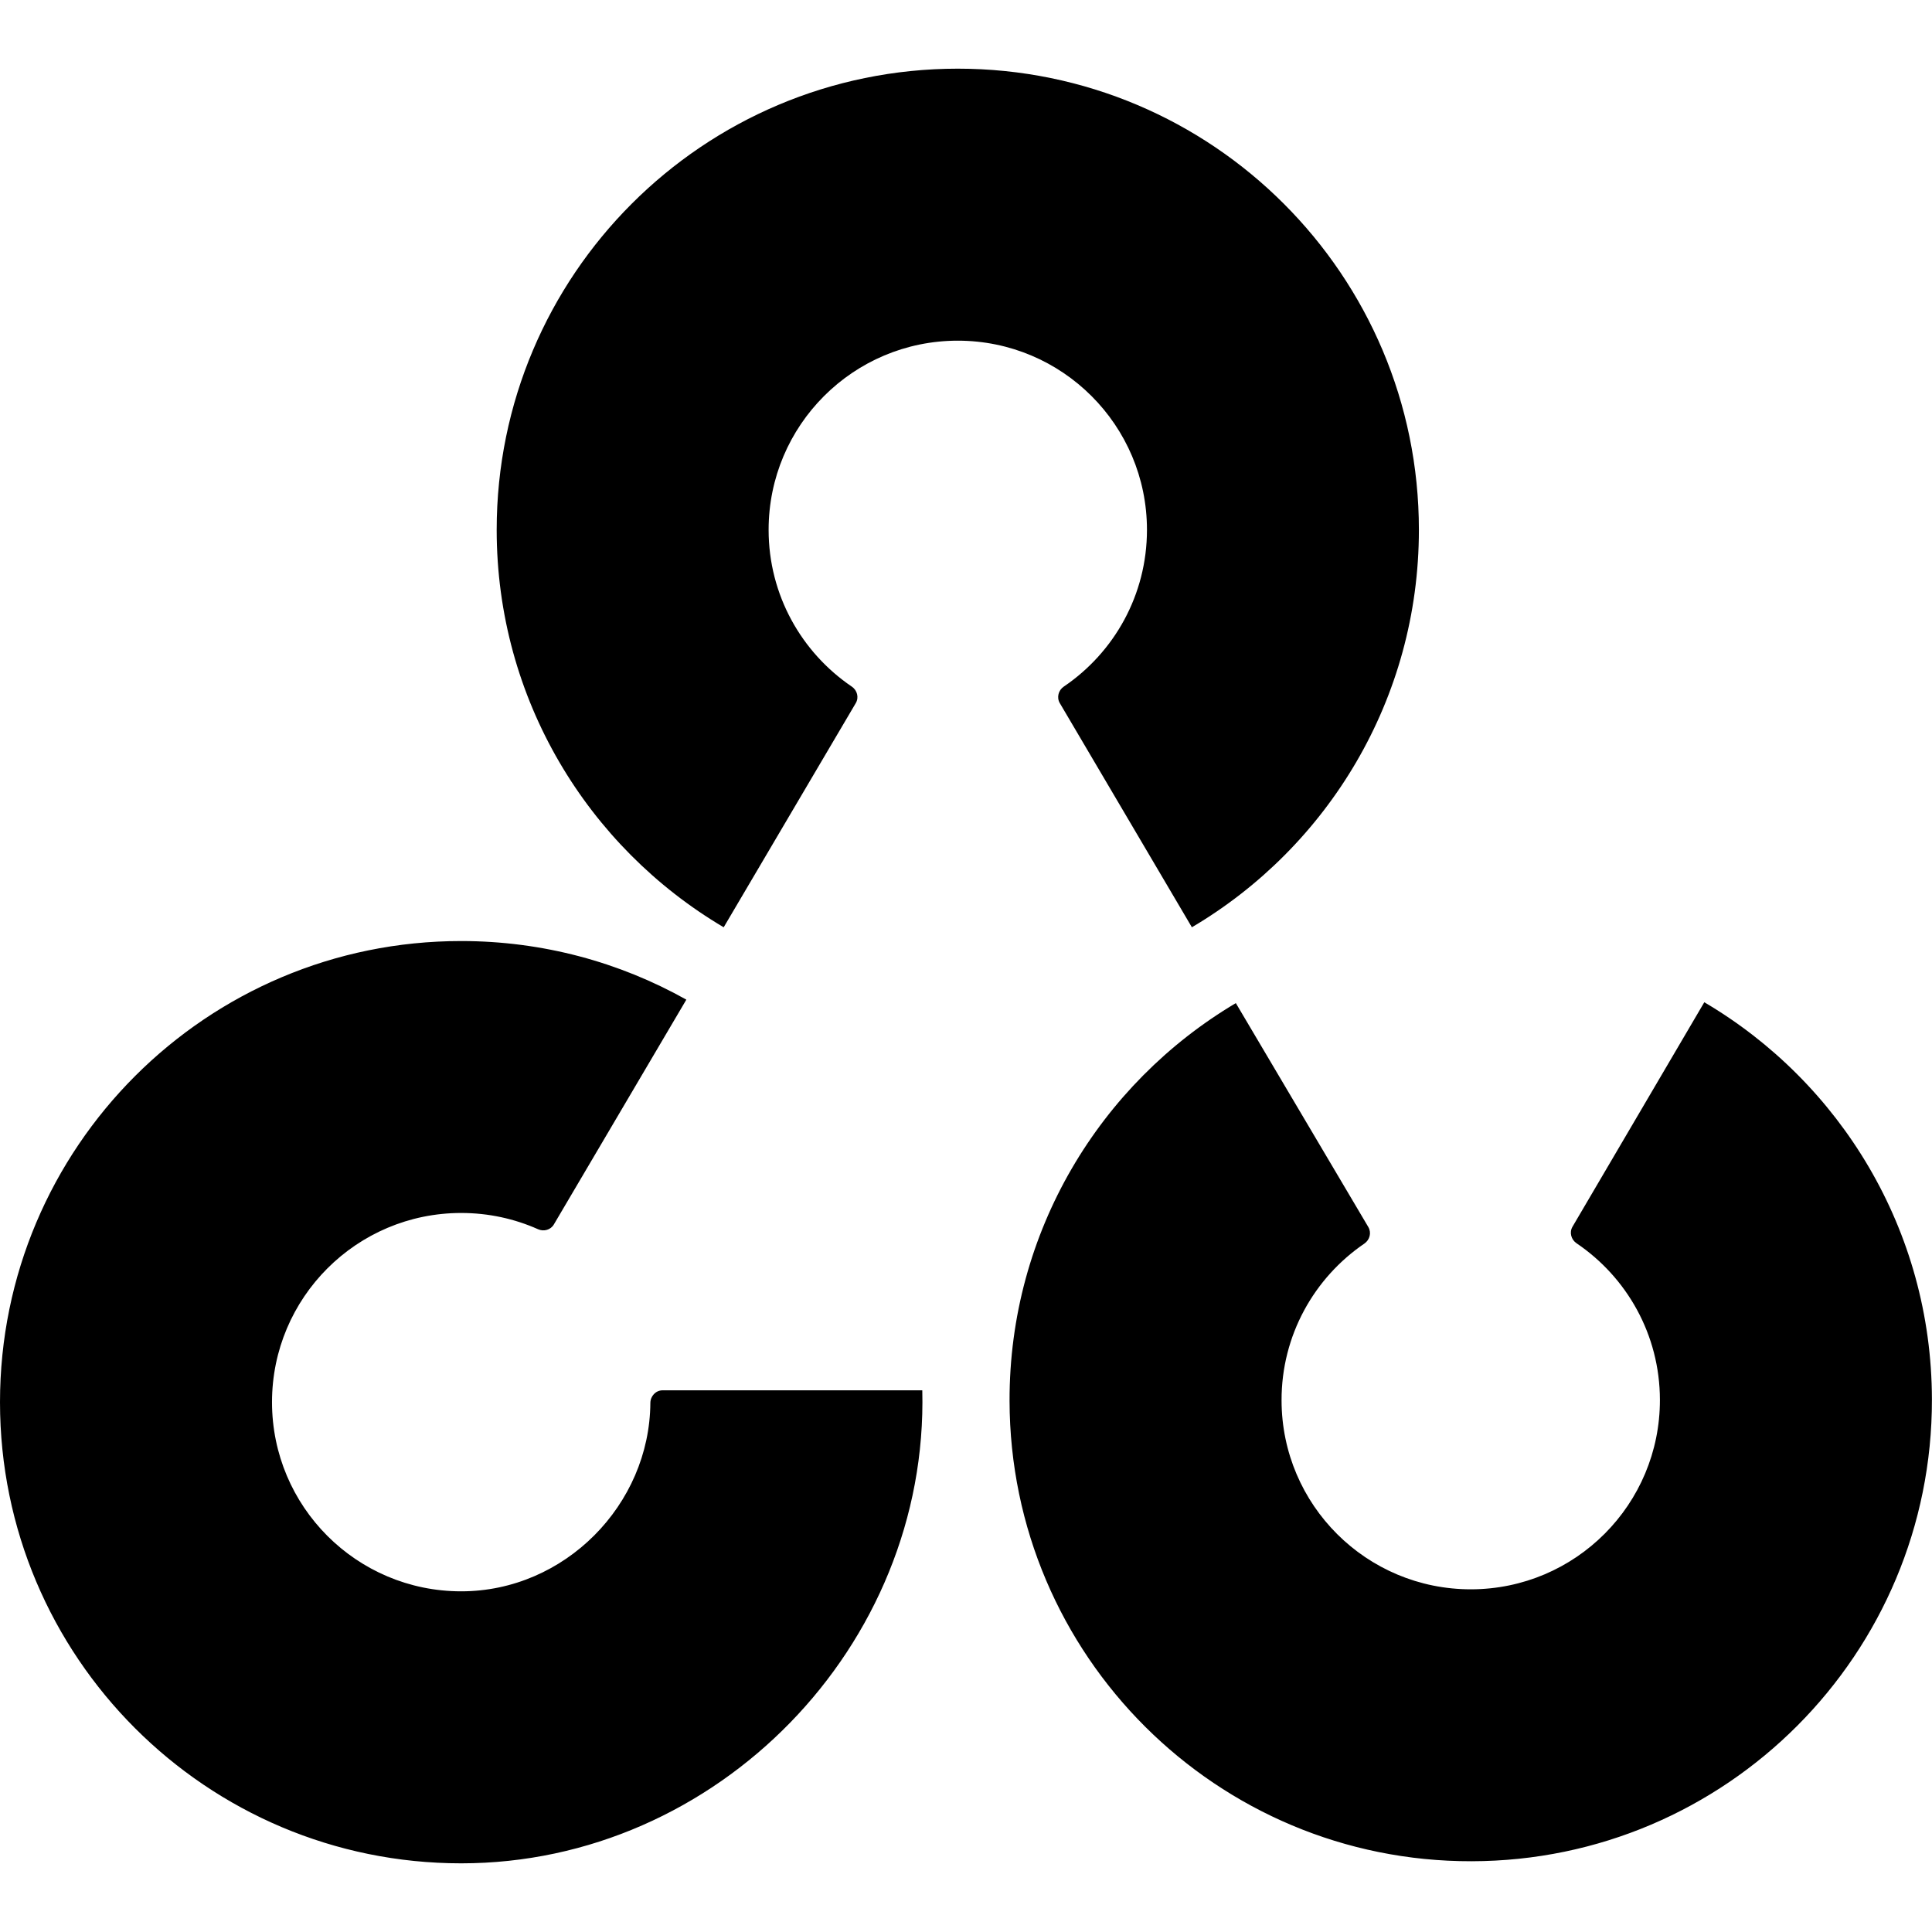
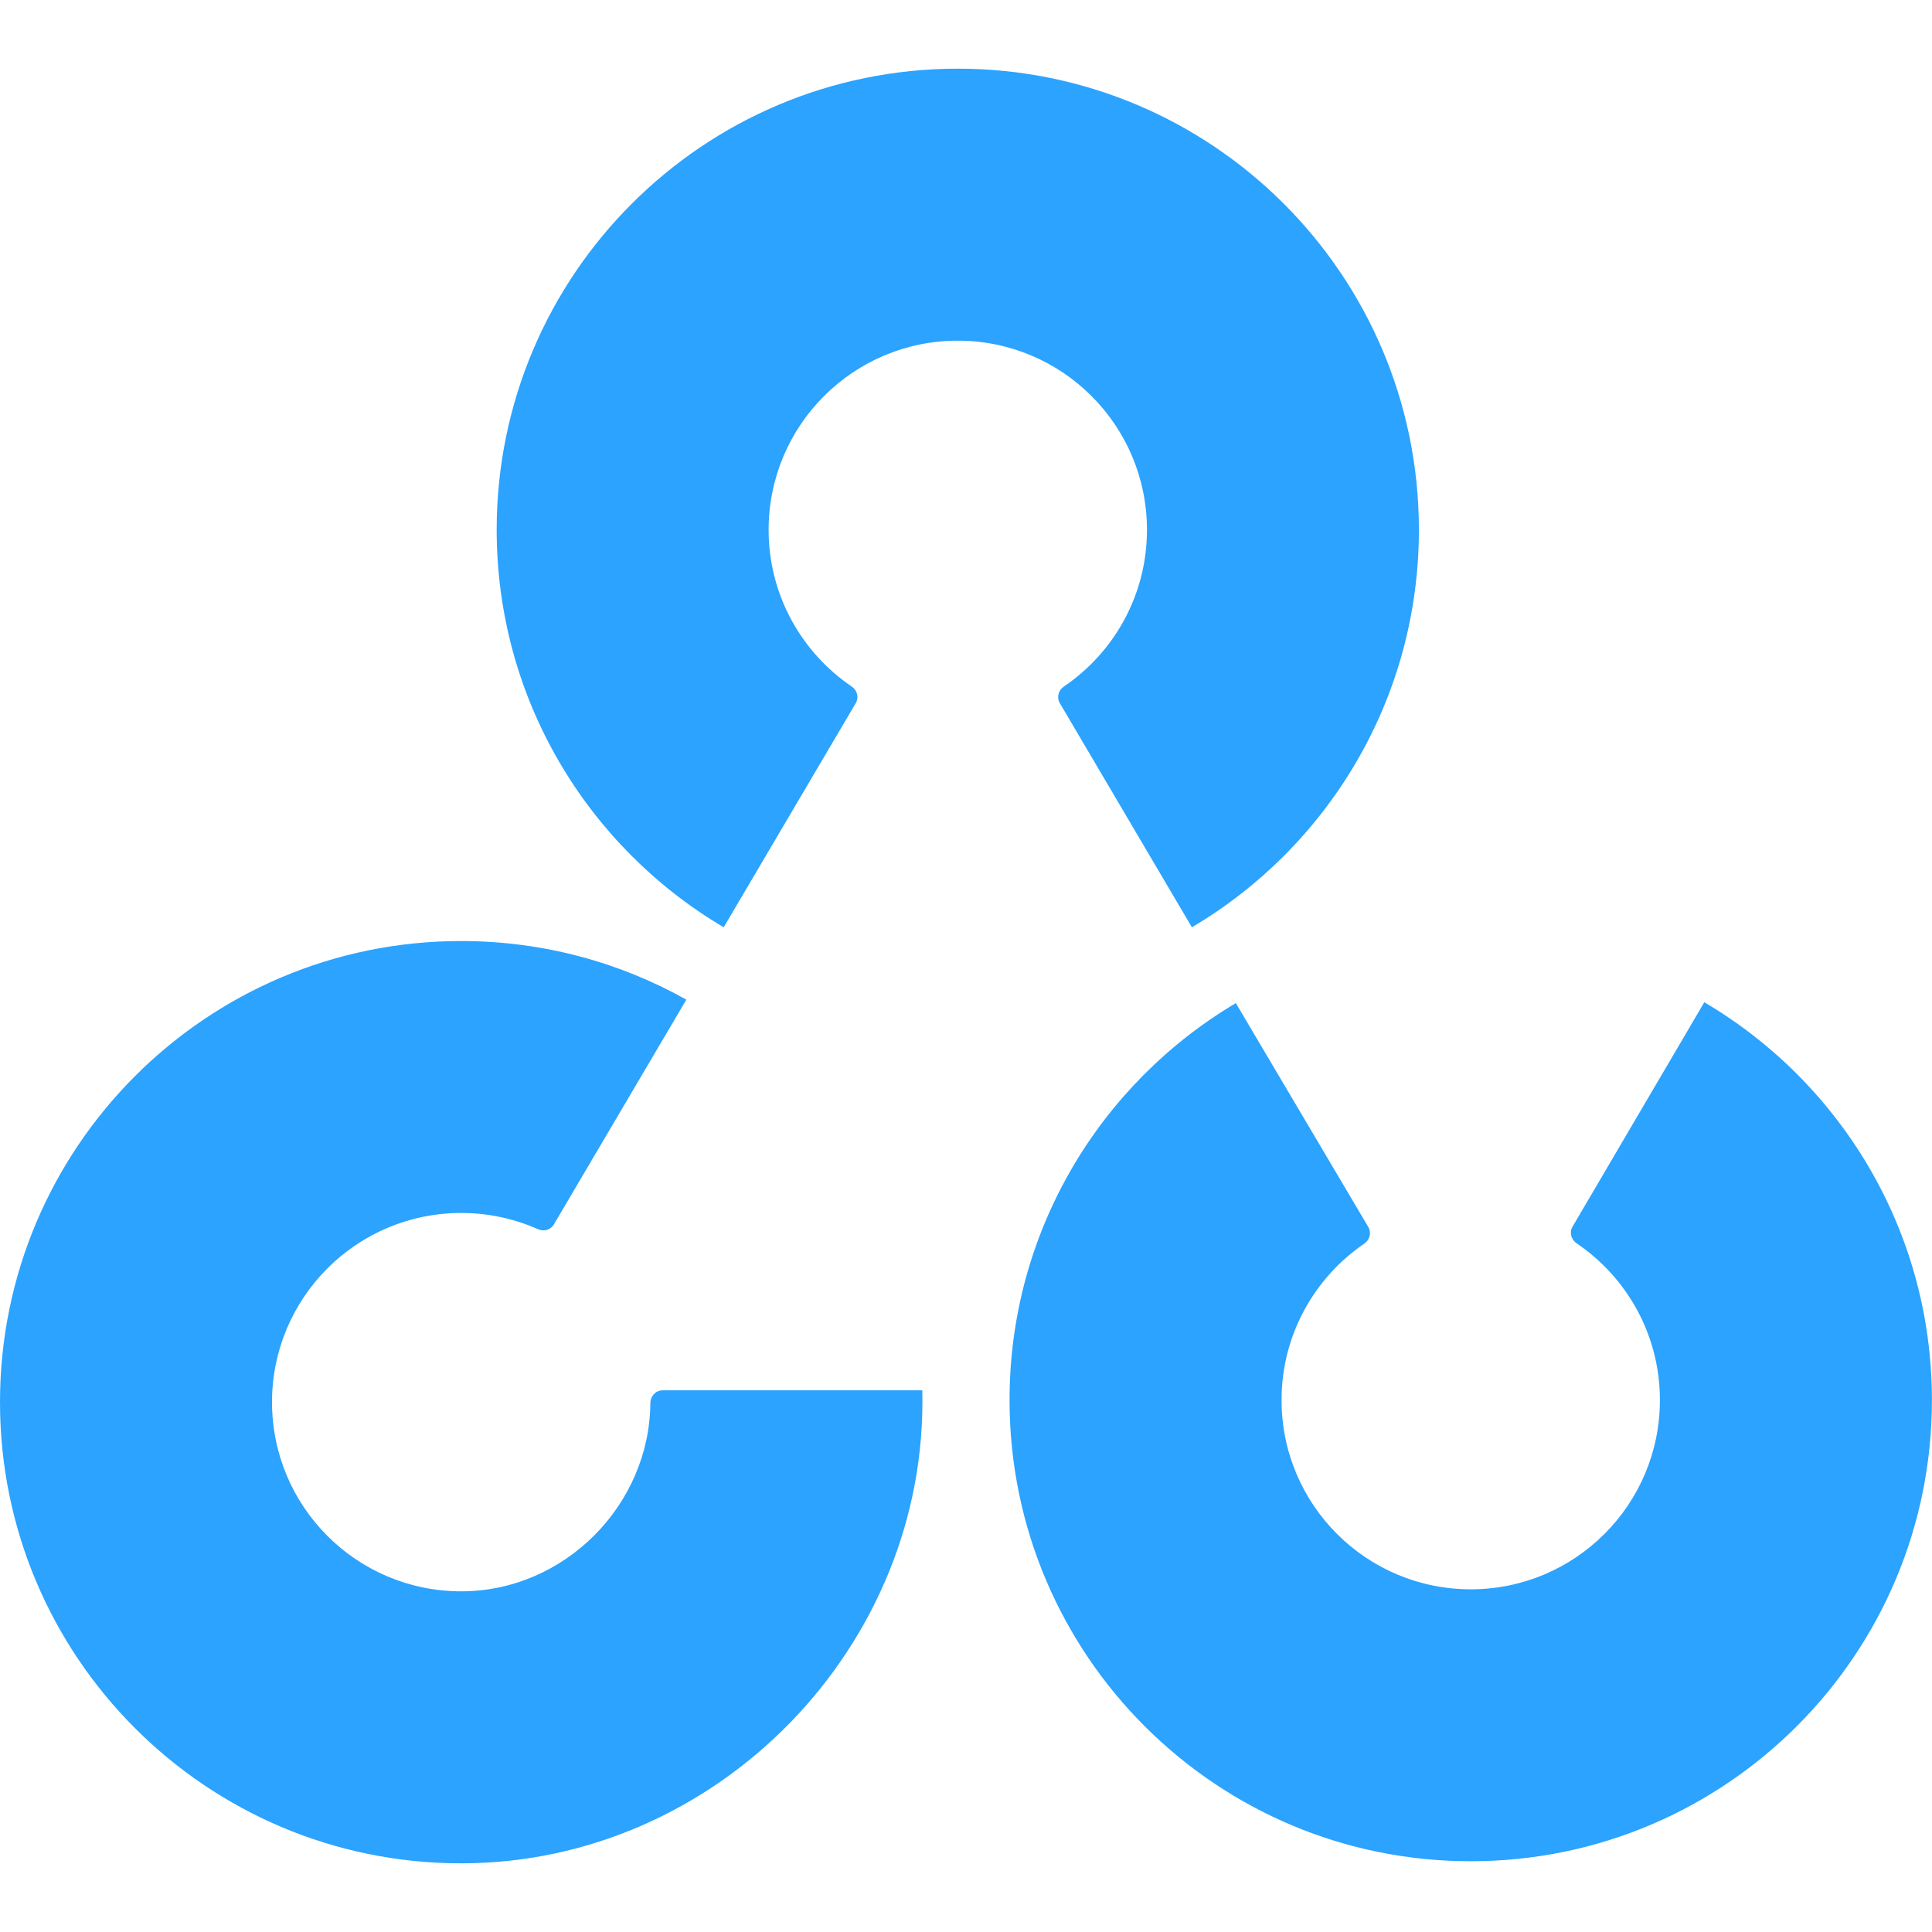
<svg xmlns="http://www.w3.org/2000/svg" role="img" viewBox="0 0 24 24">
-   <path d="M11.899.853C8.735.853 6.17 3.417 6.17 6.582c0 2.102 1.132 3.94 2.82 4.937l1.641-2.785c.041-.07.018-.159-.05-.205-.623-.423-1.033-1.137-1.033-1.947 0-1.298 1.052-2.35 2.35-2.35 1.298 0 2.35 1.052 2.35 2.35 0 .81-.409 1.524-1.033 1.947-.067.045-.091.135-.05.205l1.641 2.785c1.688-.997 2.82-2.835 2.82-4.937 0-3.164-2.565-5.729-5.729-5.729zm-6.17 10.837C2.565 11.689 0 14.254 0 17.418c0 3.164 2.565 5.729 5.729 5.729 3.18 0 5.807-2.7 5.728-5.876H8.231c-.085 0-.151.072-.152.156-.008 1.266-1.064 2.341-2.35 2.341-1.298 0-2.35-1.052-2.35-2.35 0-1.298 1.052-2.35 2.35-2.35.34 0 .663.072.955.202.071.032.157.008.196-.059l1.646-2.793c-.827-.464-1.782-.728-2.797-.728zm15.442.761l-1.637 2.788c-.041.07-.017.159.05.205.624.422 1.035 1.135 1.036 1.945.002 1.298-1.048 2.352-2.346 2.354-1.298.002-2.352-1.048-2.354-2.346-.002-.81.407-1.525 1.029-1.949.067-.046.09-.135.049-.205l-1.646-2.782c-1.686 1-2.815 2.839-2.811 4.941.006 3.164 2.575 5.725 5.739 5.719 3.164-.005 5.725-2.575 5.719-5.739-.004-2.102-1.139-3.938-2.828-4.932z" />
+   <path fill="#2ba3ff" d="M11.899.853C8.735.853 6.17 3.417 6.17 6.582c0 2.102 1.132 3.94 2.82 4.937l1.641-2.785c.041-.07.018-.159-.05-.205-.623-.423-1.033-1.137-1.033-1.947 0-1.298 1.052-2.35 2.35-2.35 1.298 0 2.35 1.052 2.35 2.35 0 .81-.409 1.524-1.033 1.947-.067.045-.091.135-.05.205l1.641 2.785c1.688-.997 2.82-2.835 2.82-4.937 0-3.164-2.565-5.729-5.729-5.729zm-6.17 10.837C2.565 11.689 0 14.254 0 17.418c0 3.164 2.565 5.729 5.729 5.729 3.18 0 5.807-2.7 5.728-5.876H8.231c-.085 0-.151.072-.152.156-.008 1.266-1.064 2.341-2.35 2.341-1.298 0-2.35-1.052-2.35-2.35 0-1.298 1.052-2.35 2.35-2.35.34 0 .663.072.955.202.071.032.157.008.196-.059l1.646-2.793c-.827-.464-1.782-.728-2.797-.728zm15.442.761l-1.637 2.788c-.041.07-.017.159.05.205.624.422 1.035 1.135 1.036 1.945.002 1.298-1.048 2.352-2.346 2.354-1.298.002-2.352-1.048-2.354-2.346-.002-.81.407-1.525 1.029-1.949.067-.046.09-.135.049-.205l-1.646-2.782c-1.686 1-2.815 2.839-2.811 4.941.006 3.164 2.575 5.725 5.739 5.719 3.164-.005 5.725-2.575 5.719-5.739-.004-2.102-1.139-3.938-2.828-4.932z" />
</svg>
